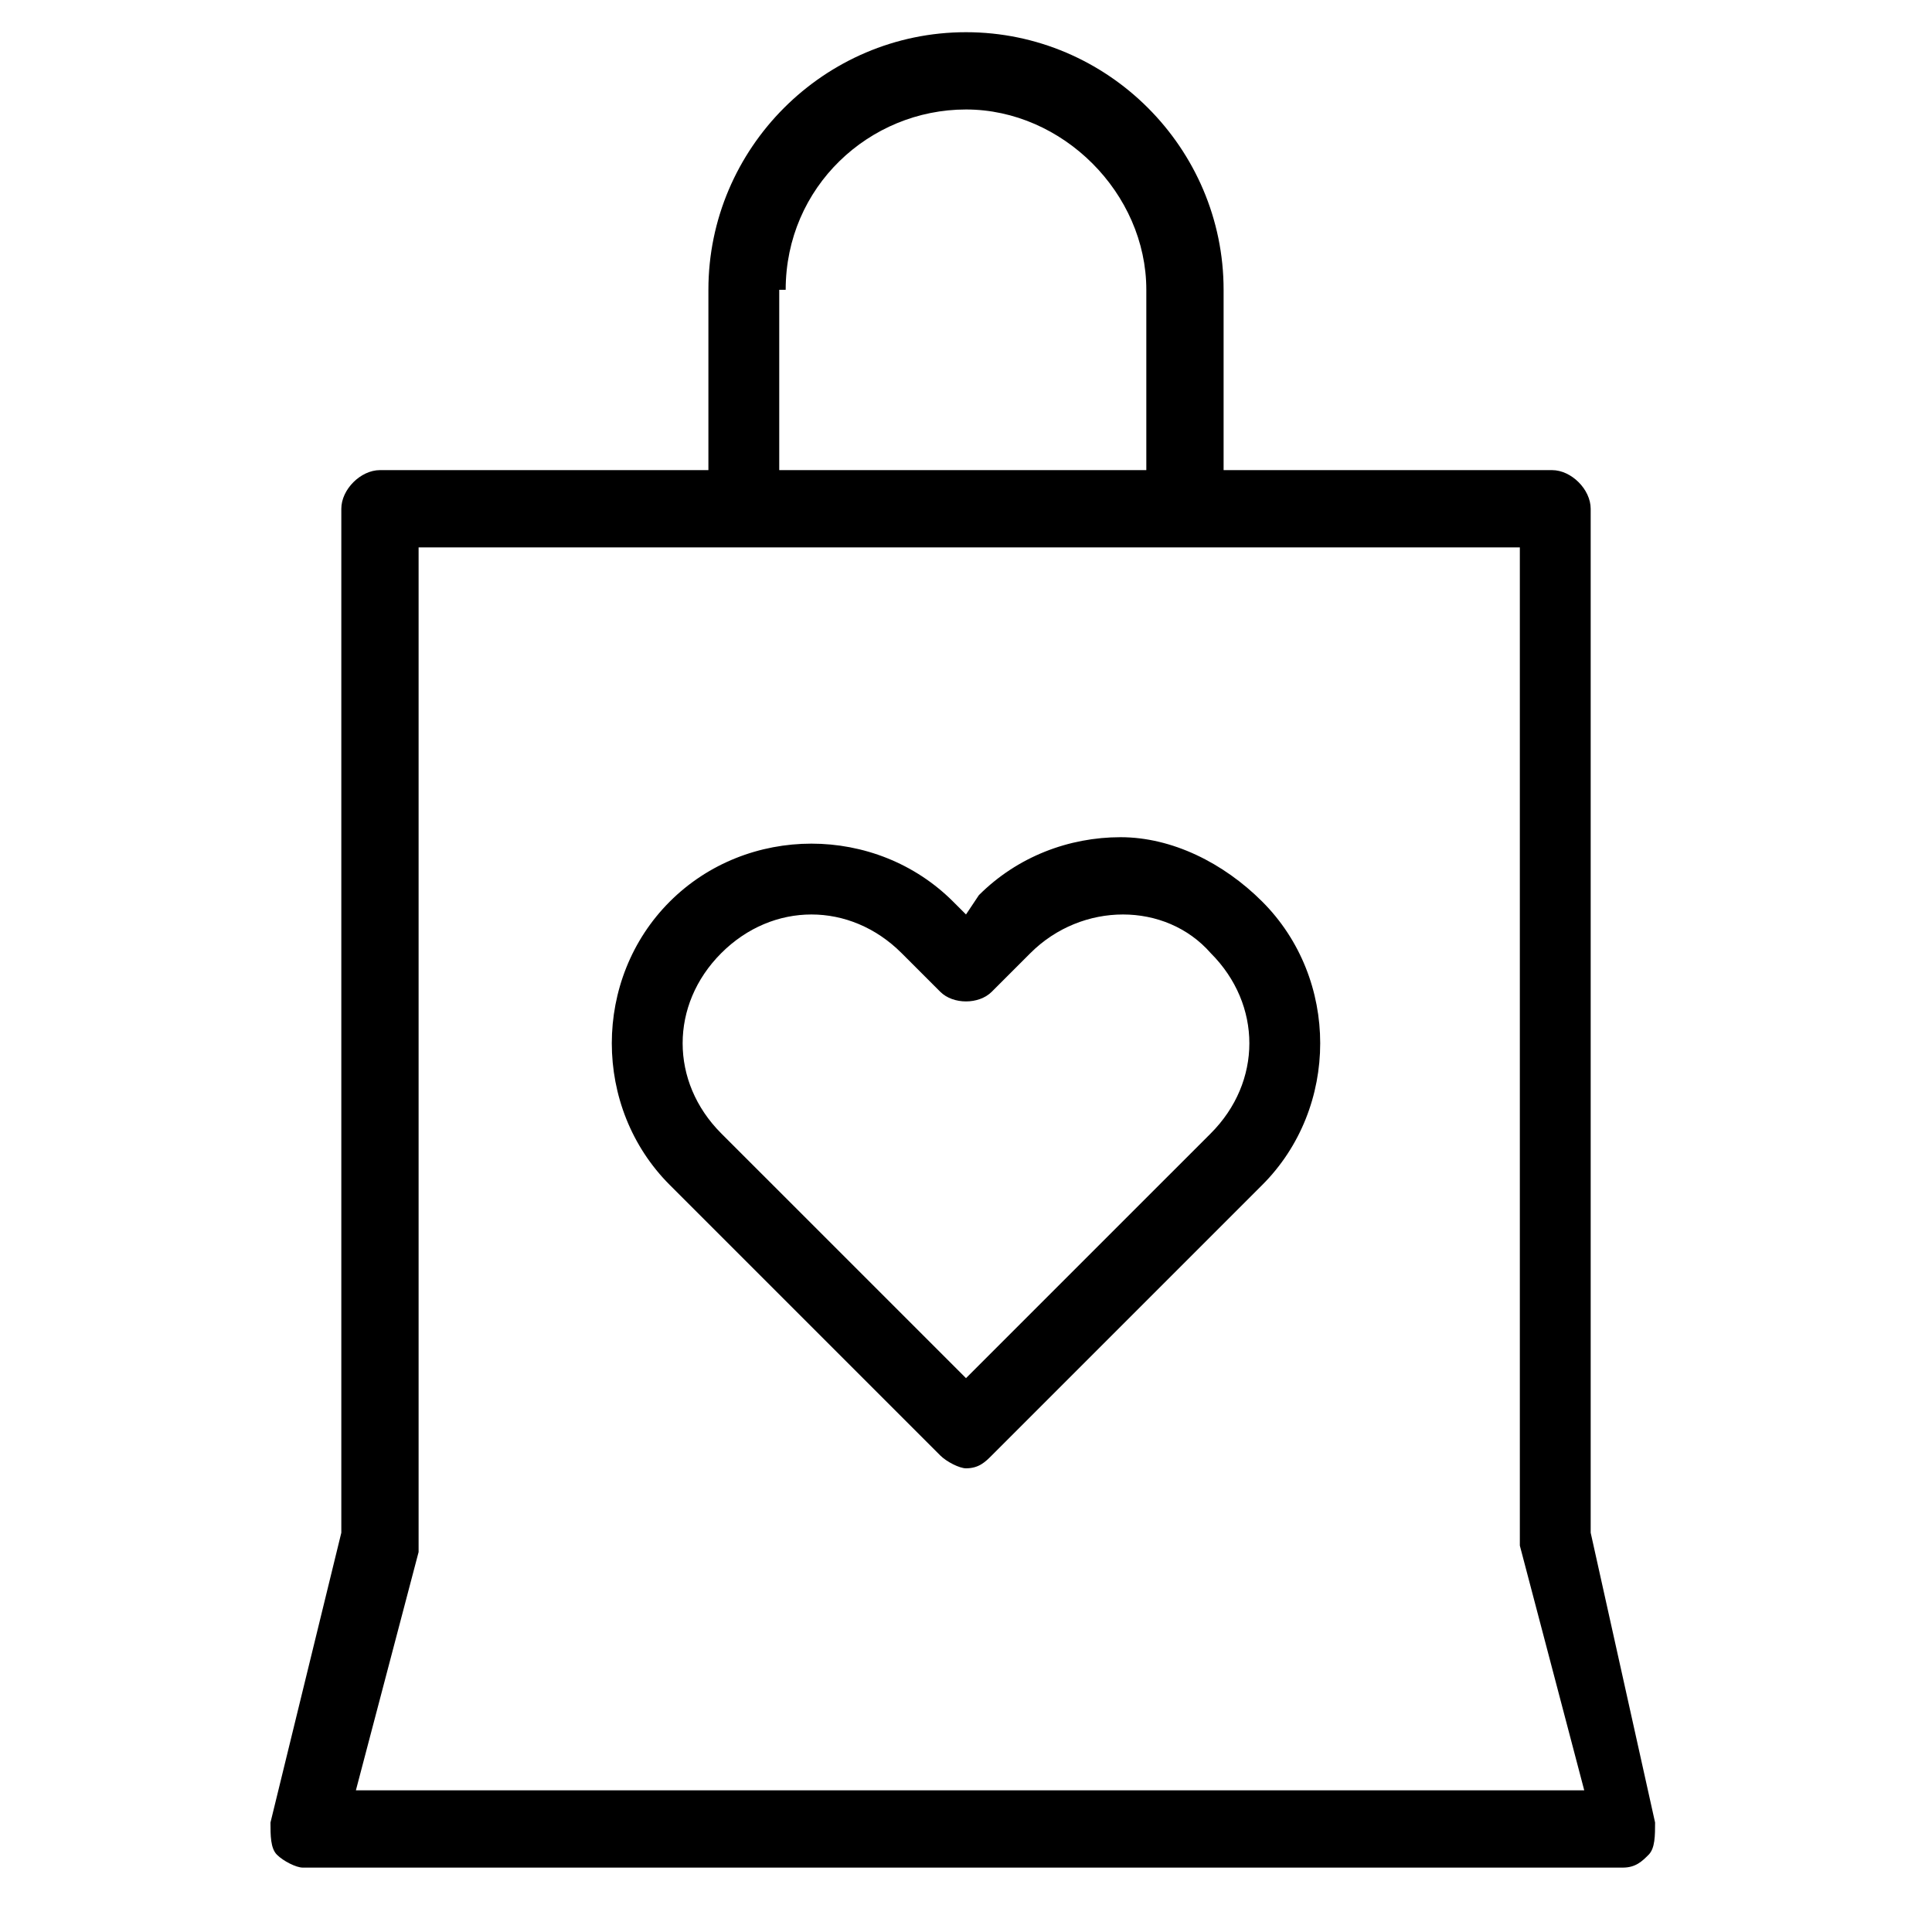
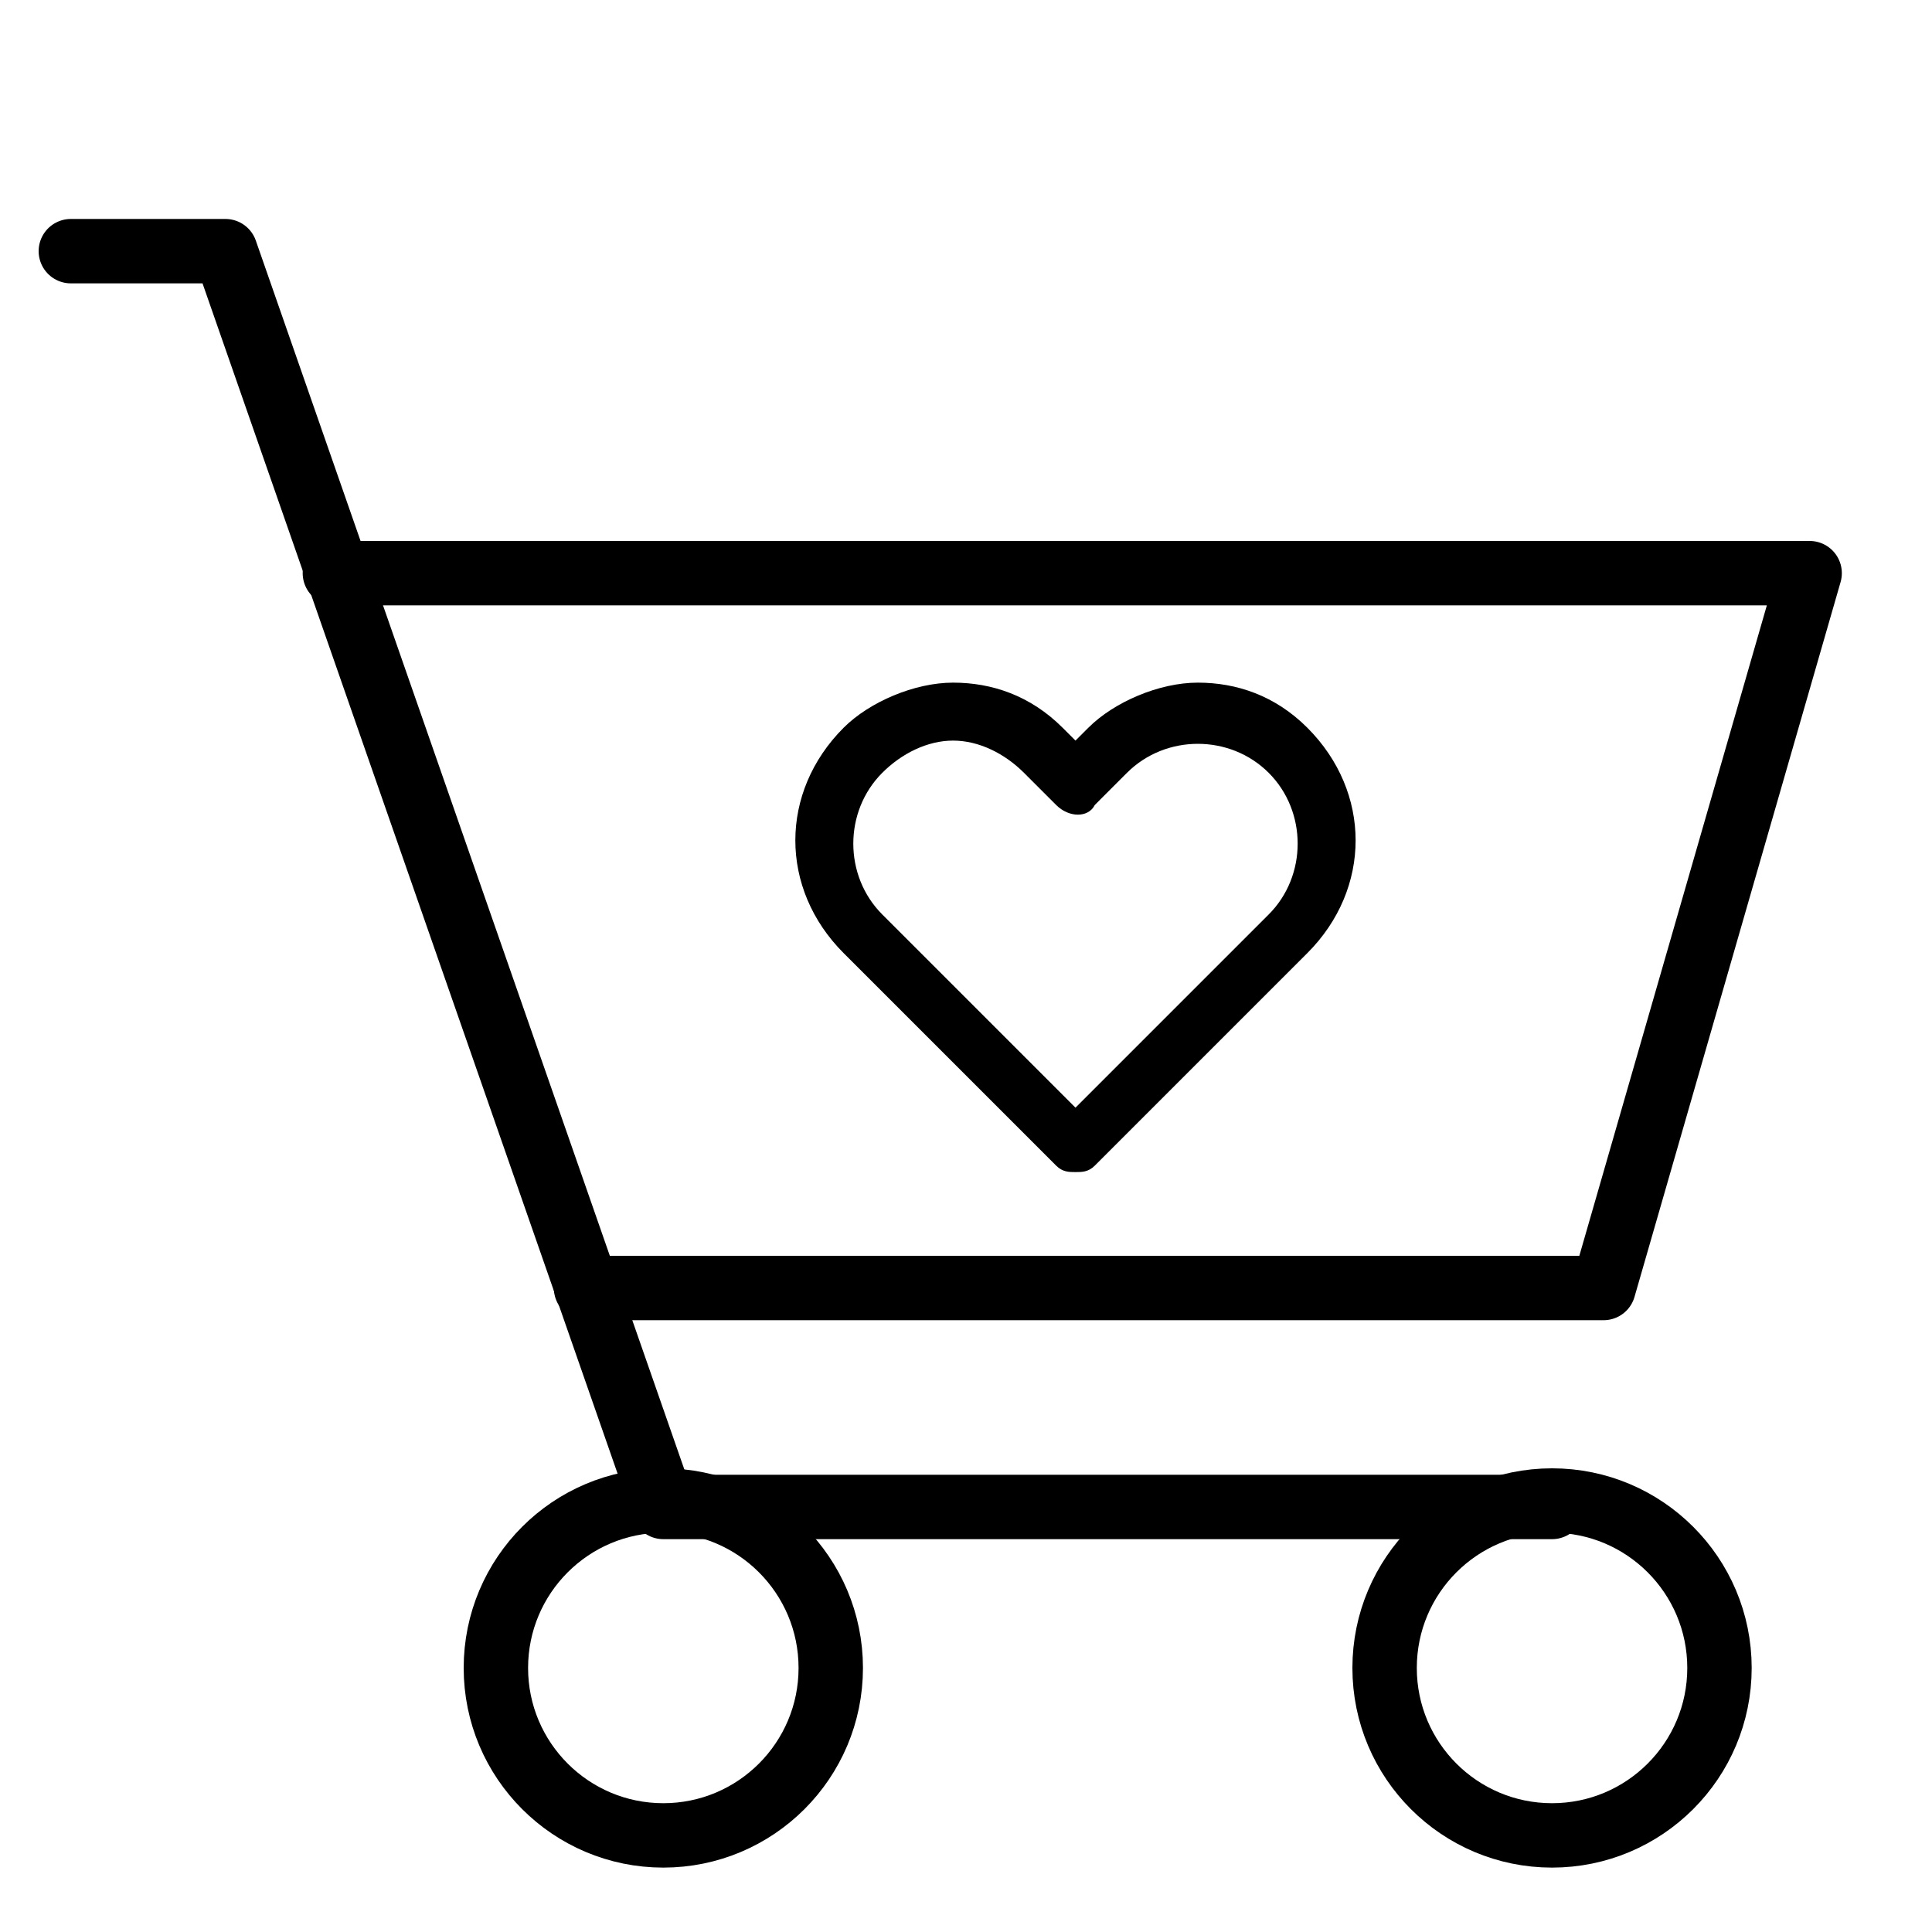
<svg xmlns="http://www.w3.org/2000/svg" version="1.1" id="Layer_1" x="0px" y="0px" viewBox="0 0 30 30" style="enable-background:new 0 0 30 30;" xml:space="preserve">
  <style type="text/css">
	.st0{fill:#3D4656;}
	.st1{fill:none;stroke:#000000;stroke-width:1.3;stroke-miterlimit:10;}
	.st2{fill:none;stroke:#000000;stroke-width:1.5;stroke-miterlimit:10;}
	.st3{fill:none;stroke:#000000;stroke-width:1.5;stroke-linecap:round;stroke-miterlimit:10;}
	.st4{stroke:#000000;stroke-width:0.25;stroke-miterlimit:10;}
	.st5{stroke:#000000;stroke-width:0.5;stroke-miterlimit:10;}
+ 	.st6{fill:#B73476;}
+ 	.st7{fill:#A38696;}
+ 	.st8{fill:none;stroke:#000000;stroke-miterlimit:10;}
+ 	.st9{fill:none;stroke:#000000;stroke-linecap:round;stroke-linejoin:round;stroke-miterlimit:10;}
</style>
  <g>
-     <path d="M19.6,14C19,13.4,18.2,13,17.4,13s-1.6,0.3-2.2,0.9L15,14.2L14.8,14c-0.6-0.6-1.4-0.9-2.2-0.9S11,13.4,10.4,14   c-1.2,1.2-1.2,3.2,0,4.4l4.2,4.2c0.1,0.1,0.3,0.2,0.4,0.2c0.2,0,0.3-0.1,0.4-0.2l4.2-4.2C20.8,17.2,20.8,15.2,19.6,14z M15,21.4   l-3.8-3.8c-0.8-0.8-0.8-2,0-2.8c0.4-0.4,0.9-0.6,1.4-0.6s1,0.2,1.4,0.6l0.6,0.6c0.2,0.2,0.6,0.2,0.8,0l0.6-0.6   c0.8-0.8,2.1-0.8,2.8,0c0.8,0.8,0.8,2,0,2.8L15,21.4z M24.7,23.8V7.9c0-0.3-0.3-0.6-0.6-0.6H19V4.5c0-2.2-1.8-4-4-4   c-2.2,0-4,1.8-4,4v2.8H5.9c-0.3,0-0.6,0.3-0.6,0.6v15.9l-1.1,4.5c0,0.2,0,0.4,0.1,0.5C4.4,28.9,4.6,29,4.7,29h20.5   c0.2,0,0.3-0.1,0.4-0.2c0.1-0.1,0.1-0.3,0.1-0.5L24.7,23.8z M12.2,4.5c0-1.6,1.3-2.8,2.8-2.8s2.8,1.3,2.8,2.8v2.8h-5.7V4.5z    M5.5,27.9l1-3.8c0,0,0-0.1,0-0.1V8.5h17.1v15.4c0,0,0,0.1,0,0.1l1,3.8H5.5z" />
+     <path d="M20.3,11.3c-0.5-0.5-1.1-0.7-1.7-0.7s-1.3,0.3-1.7,0.7l-0.2,0.2l-0.2-0.2c-0.5-0.5-1.1-0.7-1.7-0.7s-1.3,0.3-1.7,0.7   c-1,1-1,2.5,0,3.5l3.3,3.3c0.1,0.1,0.2,0.1,0.3,0.1c0.1,0,0.2,0,0.3-0.1l3.3-3.3C21.3,13.8,21.3,12.3,20.3,11.3z M16.7,17.2l-3-3   c-0.6-0.6-0.6-1.6,0-2.2c0.3-0.3,0.7-0.5,1.1-0.5c0.4,0,0.8,0.2,1.1,0.5l0.5,0.5c0.2,0.2,0.5,0.2,0.6,0l0.5-0.5   c0.6-0.6,1.6-0.6,2.2,0c0.6,0.6,0.6,1.6,0,2.2L16.7,17.2z" />
  </g>
+   <circle class="st8" cx="10.3" cy="25.9" r="2.6" />
+   <circle class="st8" cx="24.1" cy="25.9" r="2.6" />
+   <polyline class="st9" points="24.1,23.4 10.3,23.4 3.5,3.9 1.1,3.9 " />
+   <polyline class="st9" points="5.2,8.9 28.1,8.9 24.9,20 9.1,20 " />
</svg>
